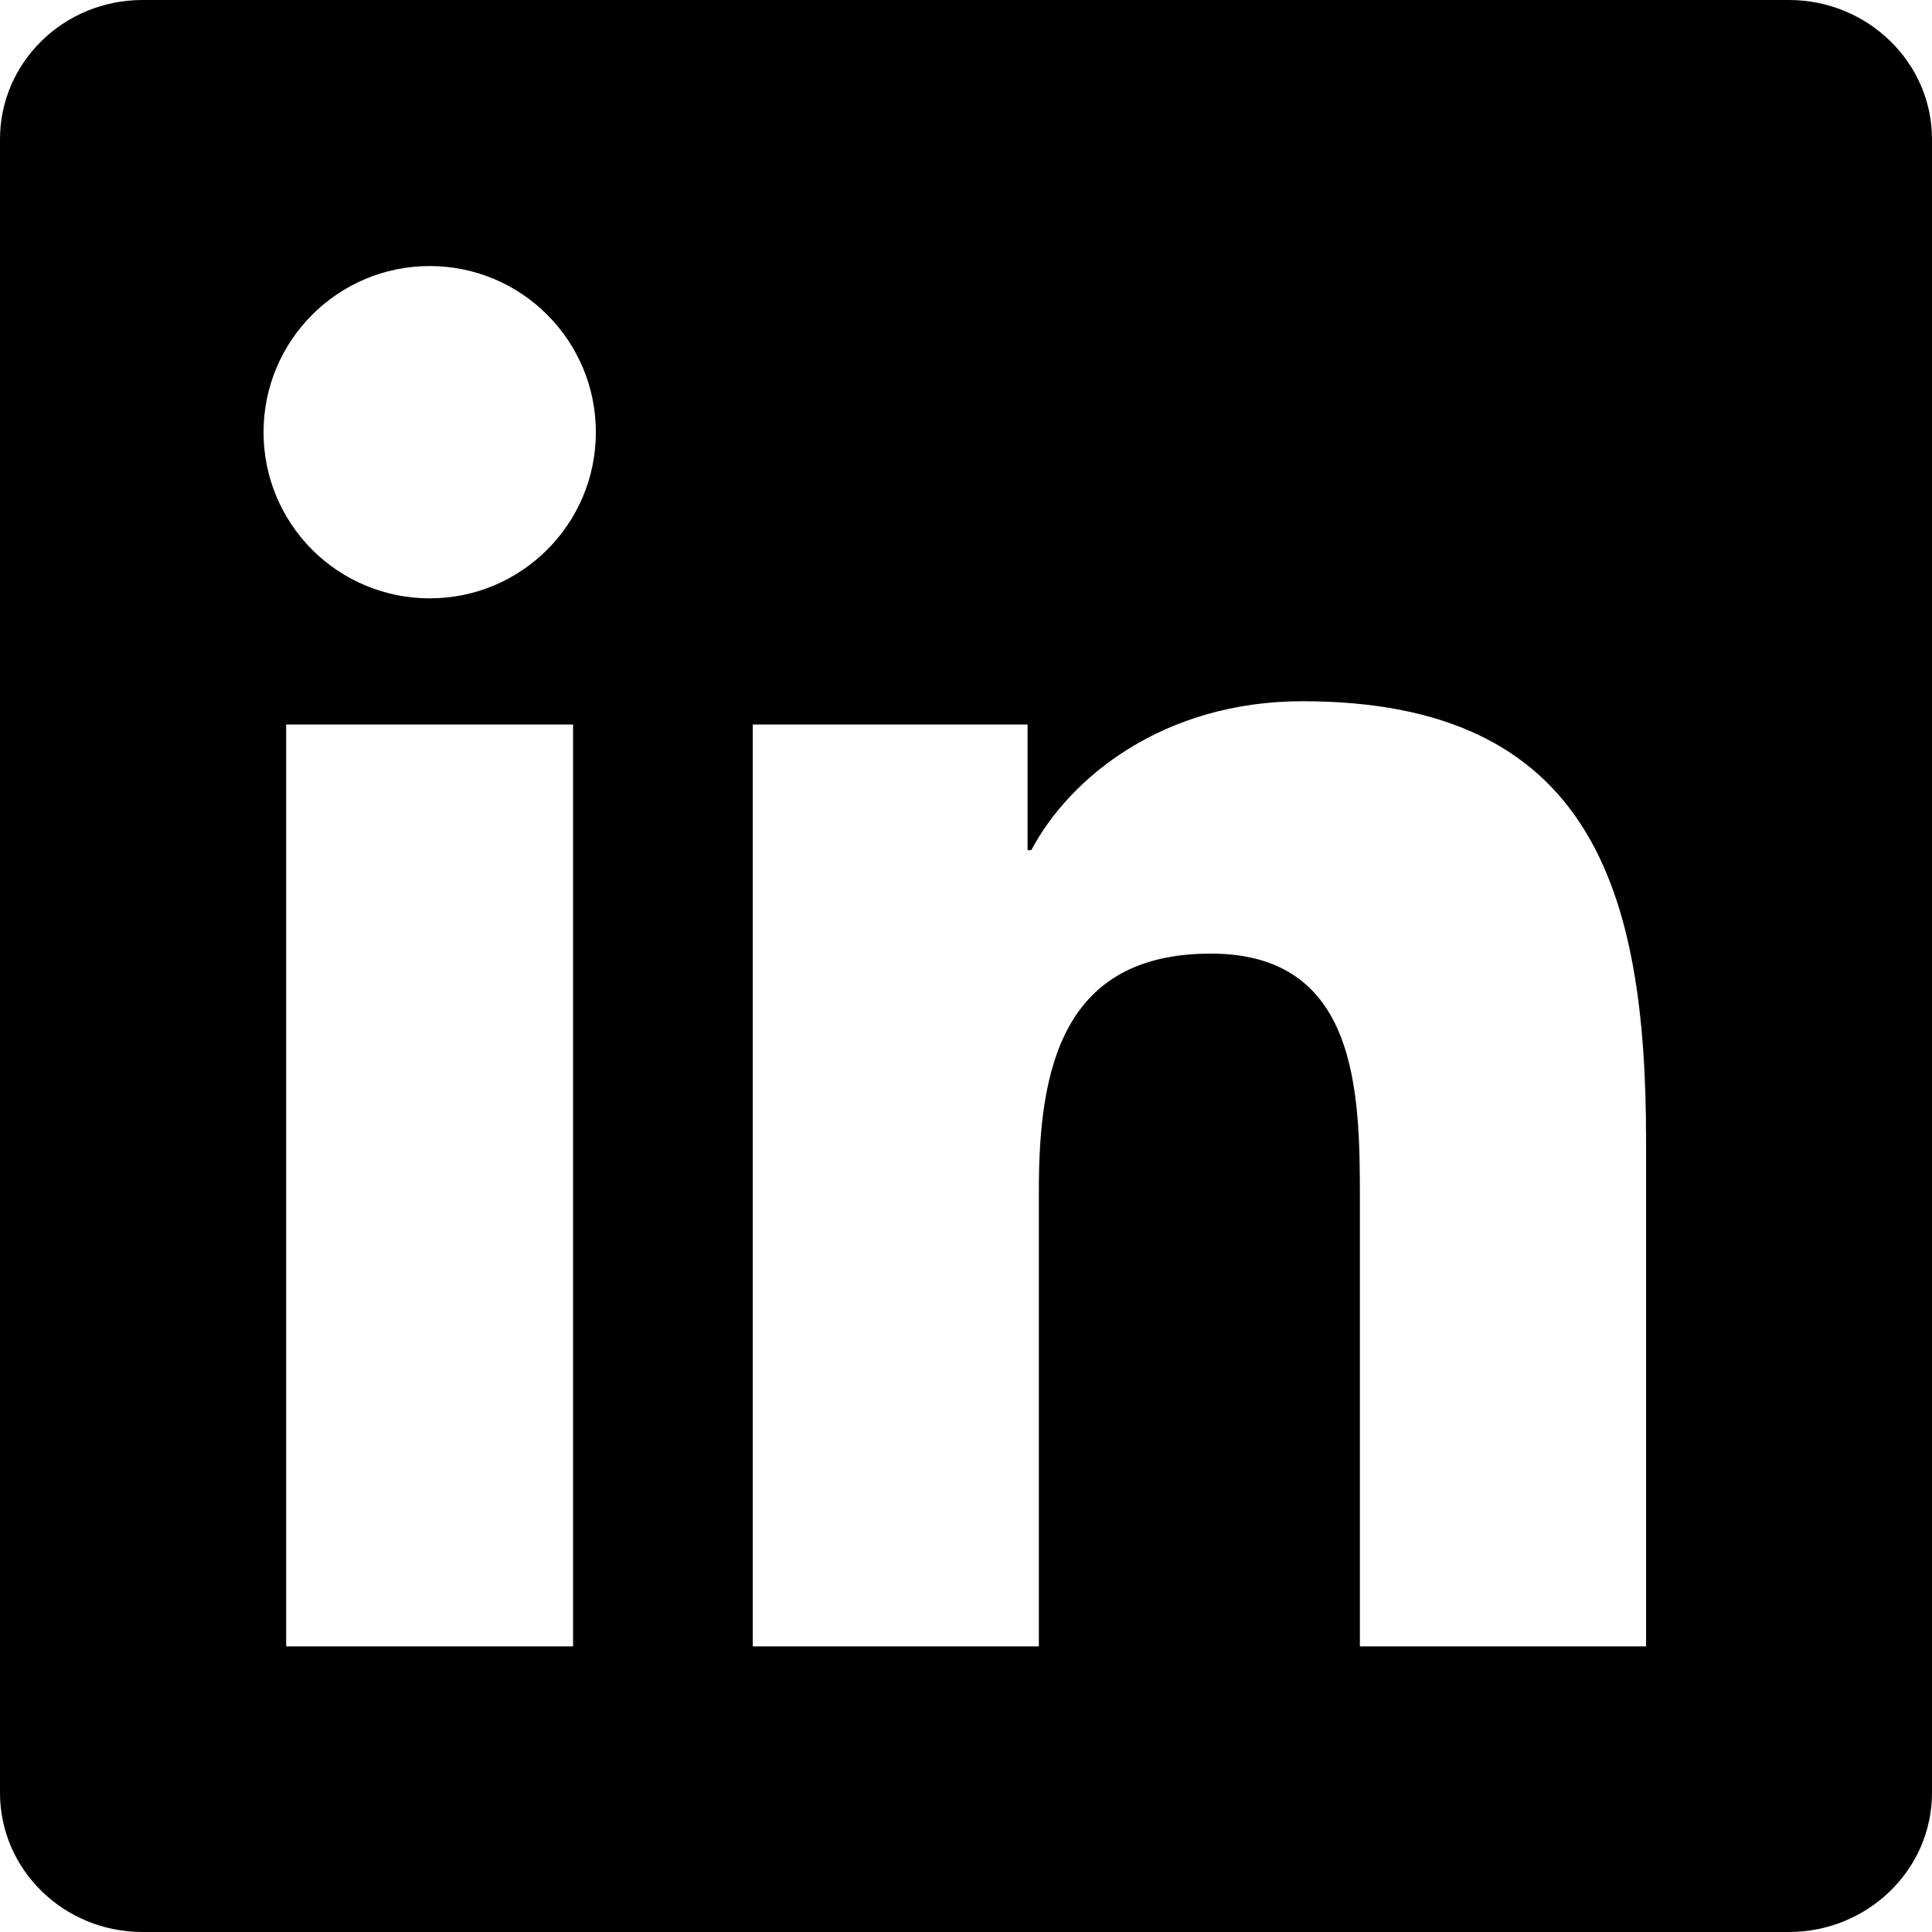
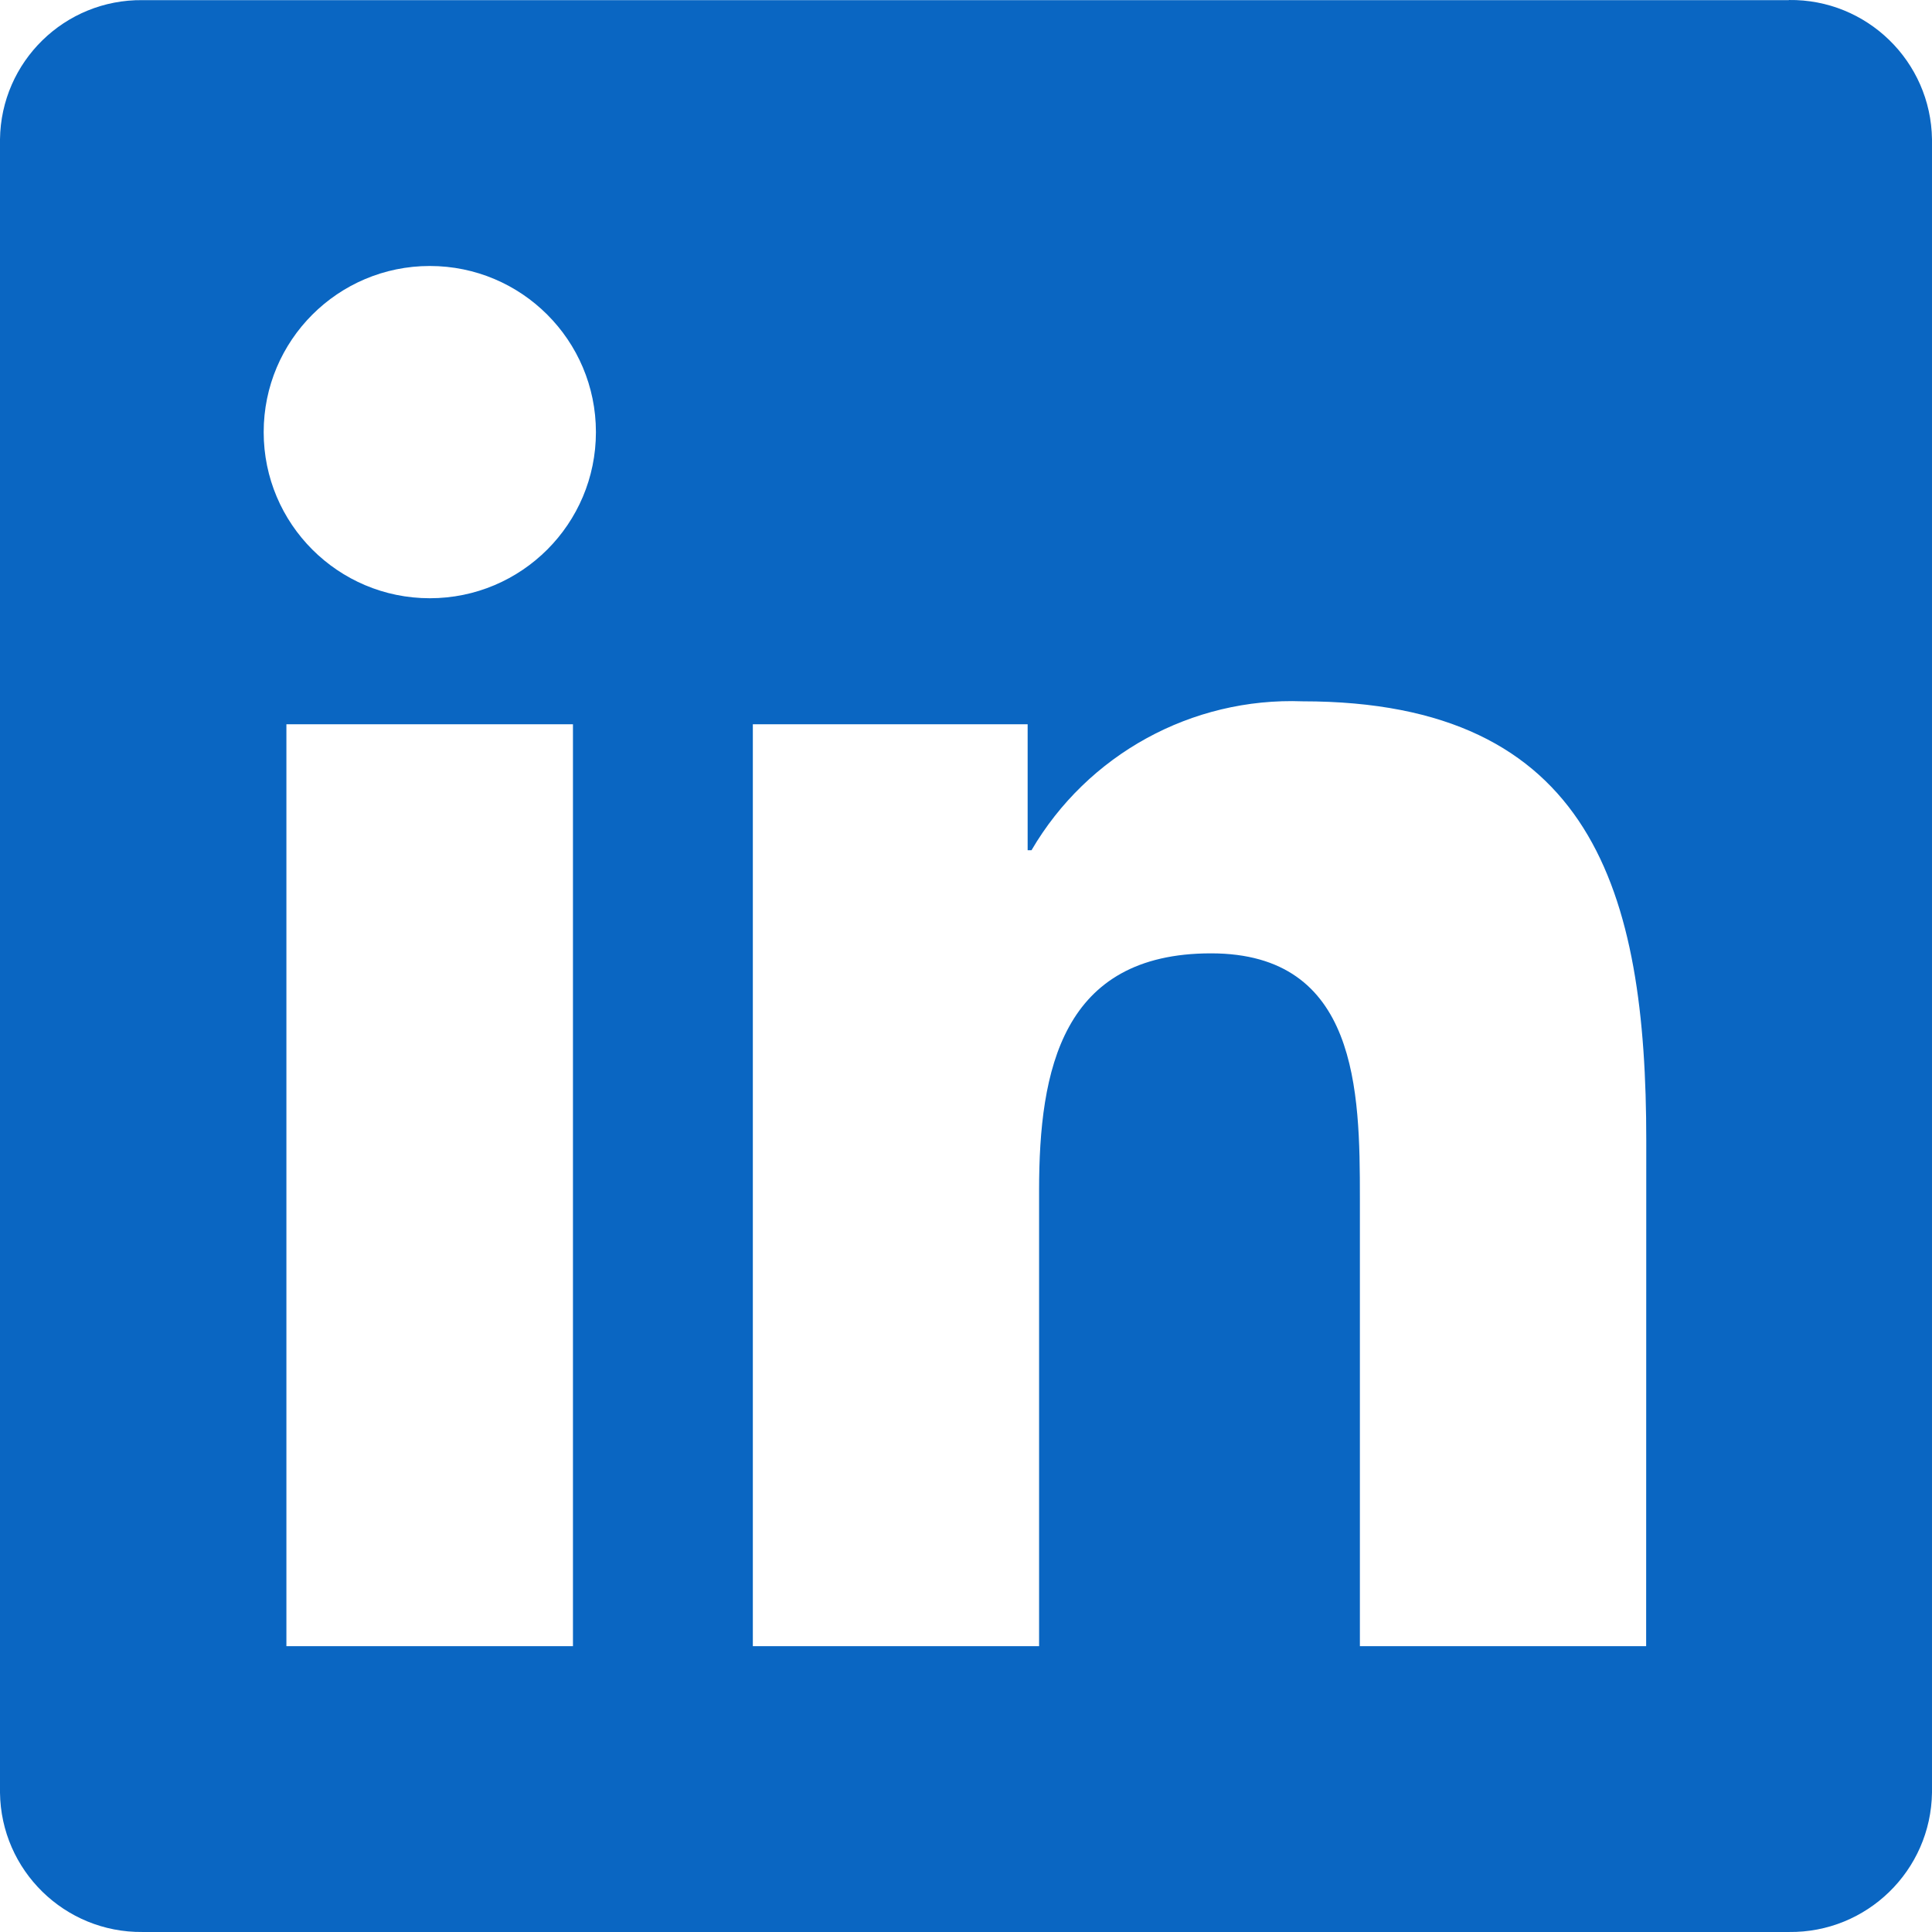
- <svg xmlns="http://www.w3.org/2000/svg" viewBox="0 0 24 24" fill="currentColor">
-   <path d="M20.447 20.452h-3.554v-5.569c0-1.328-.027-3.037-1.852-3.037-1.853 0-2.136 1.445-2.136 2.939v5.667H9.351V9h3.414v1.561h.046c.477-.9 1.637-1.85 3.37-1.85 3.601 0 4.267 2.37 4.267 5.455v6.286zM5.337 7.433a2.062 2.062 0 0 1-2.063-2.065 2.064 2.064 0 1 1 2.063 2.065zm1.782 13.019H3.555V9h3.564v11.452zM22.225 0H1.771C.792 0 0 .774 0 1.729v20.542C0 23.227.792 24 1.771 24h20.451C23.2 24 24 23.227 24 22.271V1.729C24 .774 23.2 0 22.222 0h.003z" />
+ <svg xmlns="http://www.w3.org/2000/svg" width="256" height="256" preserveAspectRatio="xMidYMid" viewBox="0 0 256 256">
+   <path d="M218.123 218.127h-37.931v-59.403c0-14.165-.253-32.4-19.728-32.4-19.756 0-22.779 15.434-22.779 31.369v60.43h-37.93V95.967h36.413v16.694h.51a39.907 39.907 0 0 1 35.928-19.733c38.445 0 45.533 25.288 45.533 58.186l-.016 67.013ZM56.955 79.27c-12.157.002-22.014-9.852-22.016-22.009-.002-12.157 9.851-22.014 22.008-22.016 12.157-.003 22.014 9.851 22.016 22.008A22.013 22.013 0 0 1 56.955 79.27m18.966 138.858H37.95V95.967h37.97v122.16ZM237.033.018H18.89C8.58-.098.125 8.161-.001 18.471v219.053c.122 10.315 8.576 18.582 18.89 18.474h218.144c10.336.128 18.823-8.139 18.966-18.474V18.454c-.147-10.33-8.635-18.588-18.966-18.453" fill="#0A66C2" />
</svg>
